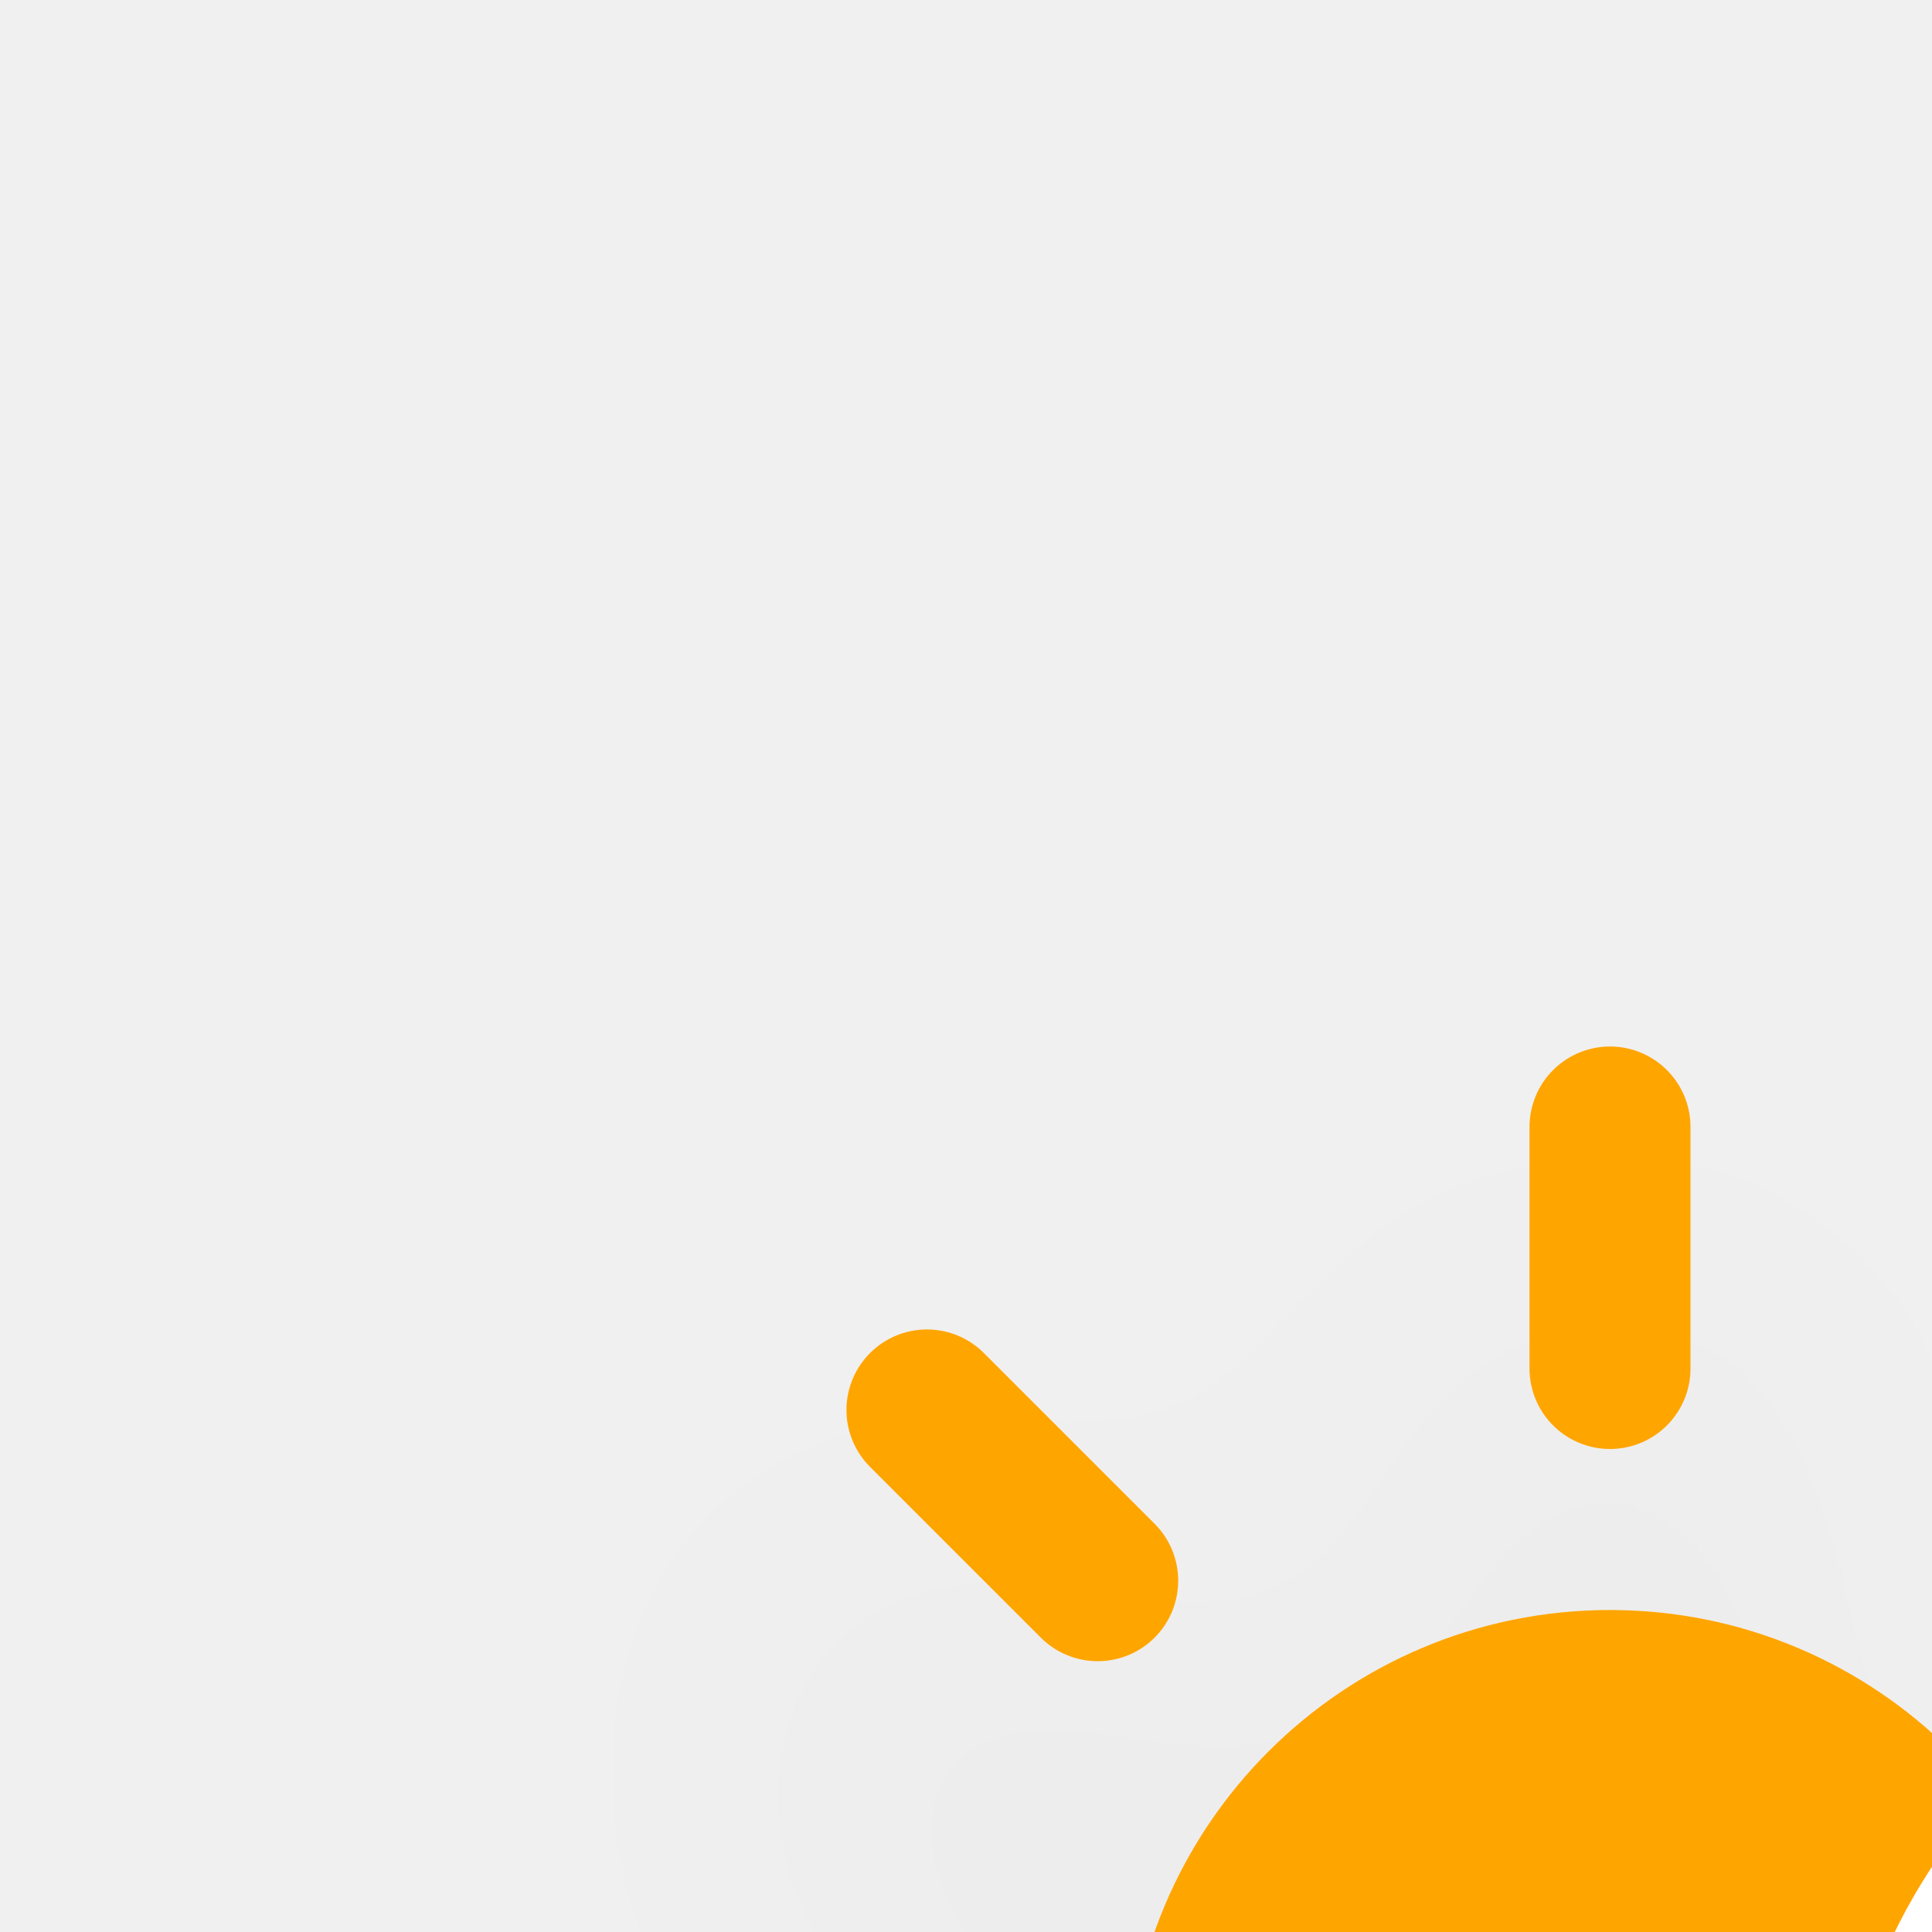
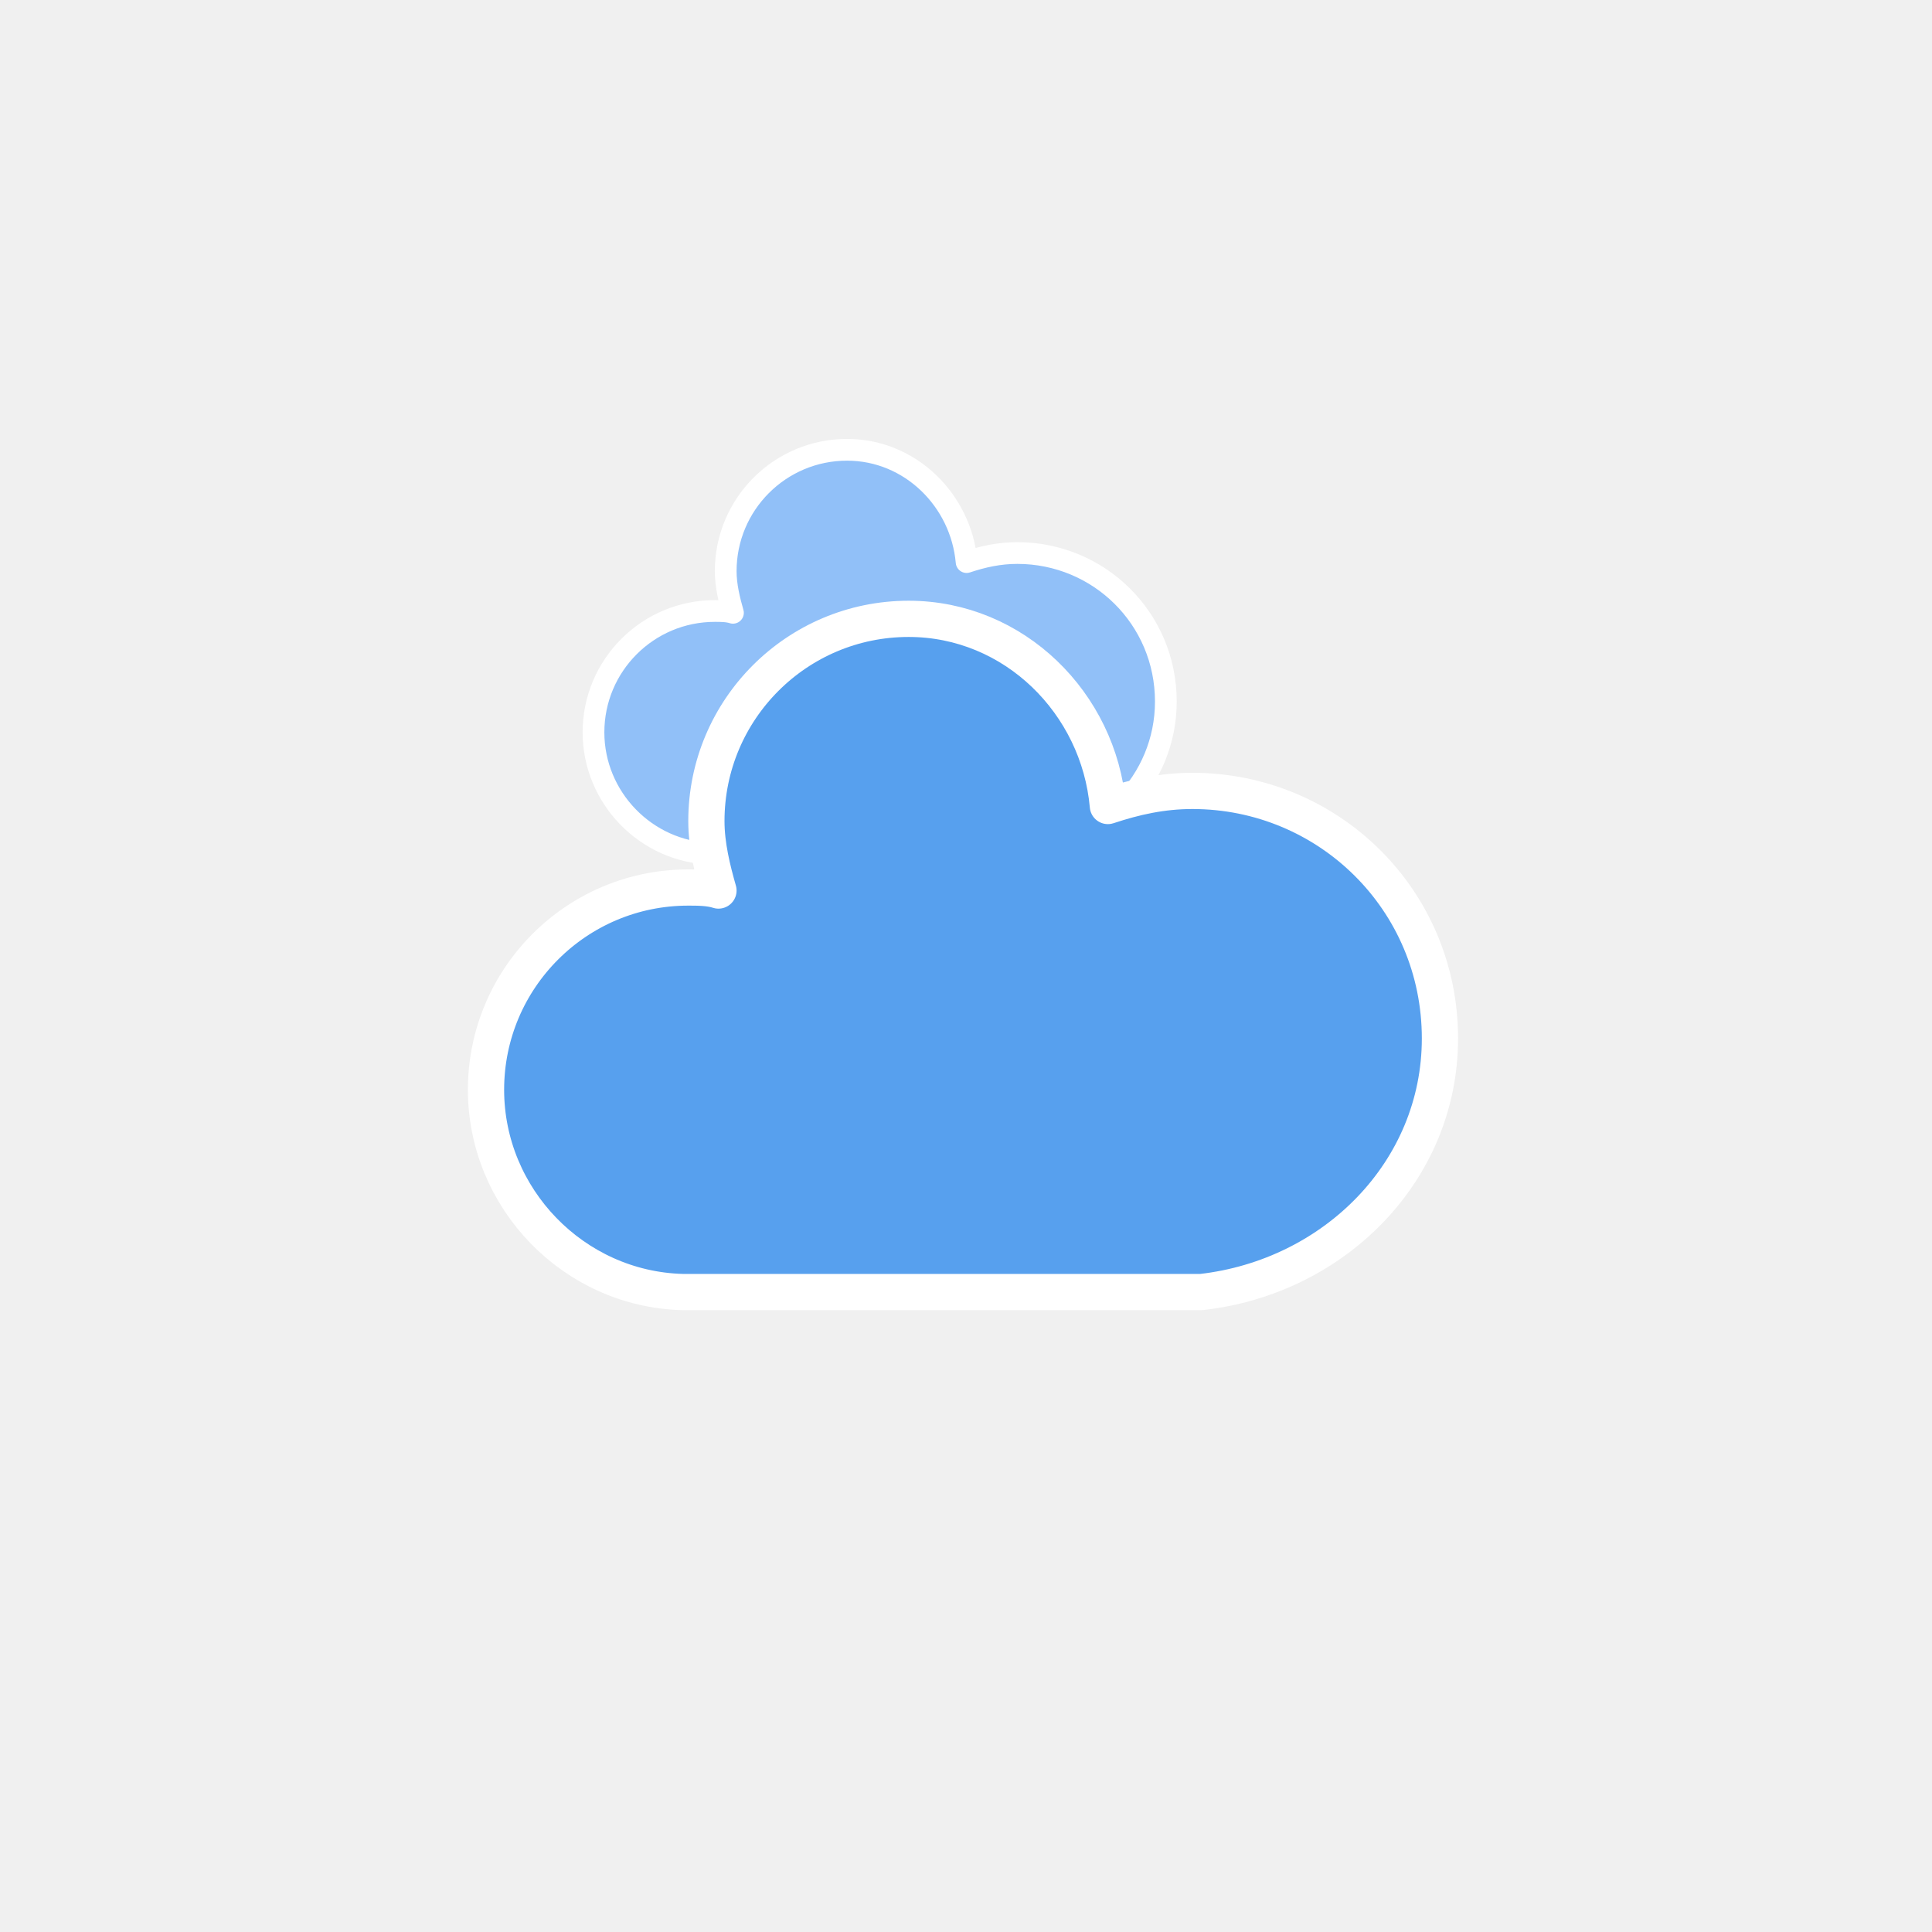
- <svg xmlns="http://www.w3.org/2000/svg" width="24" height="24">
-   <defs>
-     <filter id="blur" width="200%" height="200%">
-       <feGaussianBlur in="SourceAlpha" stdDeviation="3" />
-       <feOffset dy="4" result="offsetblur" />
-       <feComponentTransfer>
-         <feFuncA type="linear" slope=".05" />
-       </feComponentTransfer>
-       <feMerge>
-         <feMergeNode />
-         <feMergeNode in="SourceGraphic" />
-       </feMerge>
-     </filter>
-     <style>@keyframes am-weather-sun{0%{-webkit-transform:rotate(0deg);-moz-transform:rotate(0deg);-ms-transform:rotate(0deg);transform:rotate(0deg)}to{-webkit-transform:rotate(360deg);-moz-transform:rotate(360deg);-ms-transform:rotate(360deg);transform:rotate(360deg)}}@keyframes am-weather-rain{0%{stroke-dashoffset:0}to{stroke-dashoffset:-100}}</style>
-   </defs>
-   <g filter="url(#blur)" id="rainy-3">
-     <g transform="translate(20 26)">
-       <g style="-webkit-animation-name:am-weather-sun;-moz-animation-name:am-weather-sun;-ms-animation-name:am-weather-sun;animation-name:am-weather-sun;-webkit-animation-duration:9s;-moz-animation-duration:9s;-ms-animation-duration:9s;animation-duration:9s;-webkit-animation-timing-function:linear;-moz-animation-timing-function:linear;-ms-animation-timing-function:linear;animation-timing-function:linear;-webkit-animation-iteration-count:infinite;-moz-animation-iteration-count:infinite;-ms-animation-iteration-count:infinite;animation-iteration-count:infinite">
-         <path stroke="orange" stroke-linecap="round" stroke-width="2" d="M0 9v3" />
-         <path fill="none" stroke="orange" stroke-linecap="round" stroke-width="2" d="m-6.364 6.364-2.121 2.121M-9 0h-3M-6.364-6.364l-2.121-2.121M0-9v-3M6.364-6.364l2.121-2.121M9 0h3M6.364 6.364l2.121 2.121" />
+ <svg xmlns="http://www.w3.org/2000/svg" version="1.1" width="64" height="64" viewbox="0 0 64 64">
+   <g filter="url(#blur)" id="cloudy">
+     <g transform="translate(20,10)">
+       <g class="am-weather-cloud-1">
+         <path d="M47.7,35.4     c0-4.6-3.7-8.2-8.2-8.2c-1,0-1.9,0.2-2.8,0.5c-0.3-3.4-3.1-6.2-6.6-6.2c-3.7,0-6.7,3-6.7,6.7c0,0.8,0.2,1.6,0.4,2.3     c-0.3-0.1-0.7-0.1-1-0.1c-3.7,0-6.7,3-6.7,6.7c0,3.6,2.9,6.6,6.5,6.7l17.2,0C44.2,43.3,47.7,39.8,47.7,35.4z" fill="#91C0F8" stroke="white" stroke-linejoin="round" stroke-width="1.2" transform="translate(-10,-8), scale(0.6)" />
      </g>
-       <circle fill="orange" r="5" stroke="orange" stroke-width="2" />
-     </g>
-     <path d="M47.7 34.4c0-4.6-3.7-8.2-8.2-8.2-1 0-1.9.2-2.8.5-.3-3.4-3.1-6.2-6.6-6.2-3.7 0-6.7 3-6.7 6.7 0 .8.2 1.6.4 2.3-.3-.1-.7-.1-1-.1-3.7 0-6.7 3-6.7 6.7 0 3.6 2.9 6.6 6.5 6.7h17.2c4.4-.5 7.9-4 7.9-8.4z" fill="#57A0EE" stroke="#fff" stroke-linejoin="round" stroke-width="1.2" />
-     <g fill="none" stroke="#91C0F8" stroke-dasharray="4,7" stroke-linecap="round" stroke-width="2">
-       <path transform="rotate(10 -248.606 182.52)" style="-webkit-animation-name:am-weather-rain;-moz-animation-name:am-weather-rain;-ms-animation-name:am-weather-rain;animation-name:am-weather-rain;-webkit-animation-duration:8s;-moz-animation-duration:8s;-ms-animation-duration:8s;animation-duration:8s;-webkit-animation-timing-function:linear;-moz-animation-timing-function:linear;-ms-animation-timing-function:linear;animation-timing-function:linear;-webkit-animation-iteration-count:infinite;-moz-animation-iteration-count:infinite;-ms-animation-iteration-count:infinite;animation-iteration-count:infinite" d="M0 0v8" />
-       <path transform="rotate(10 -240.176 217.81)" style="-webkit-animation-name:am-weather-rain;-moz-animation-name:am-weather-rain;-ms-animation-name:am-weather-rain;animation-name:am-weather-rain;-webkit-animation-delay:.25s;-moz-animation-delay:.25s;-ms-animation-delay:.25s;animation-delay:.25s;-webkit-animation-duration:8s;-moz-animation-duration:8s;-ms-animation-duration:8s;animation-duration:8s;-webkit-animation-timing-function:linear;-moz-animation-timing-function:linear;-ms-animation-timing-function:linear;animation-timing-function:linear;-webkit-animation-iteration-count:infinite;-moz-animation-iteration-count:infinite;-ms-animation-iteration-count:infinite;animation-iteration-count:infinite" d="M0 0v8" />
+       <g class="am-weather-cloud-2">
+         <path d="M47.7,35.4     c0-4.6-3.7-8.2-8.2-8.2c-1,0-1.9,0.2-2.8,0.5c-0.3-3.4-3.1-6.2-6.6-6.2c-3.7,0-6.7,3-6.7,6.7c0,0.8,0.2,1.6,0.4,2.3     c-0.3-0.1-0.7-0.1-1-0.1c-3.7,0-6.7,3-6.7,6.7c0,3.6,2.9,6.6,6.5,6.7l17.2,0C44.2,43.3,47.7,39.8,47.7,35.4z" fill="#57A0EE" stroke="white" stroke-linejoin="round" stroke-width="1.2" transform="translate(-20,-11)" />
+       </g>
    </g>
  </g>
</svg>
